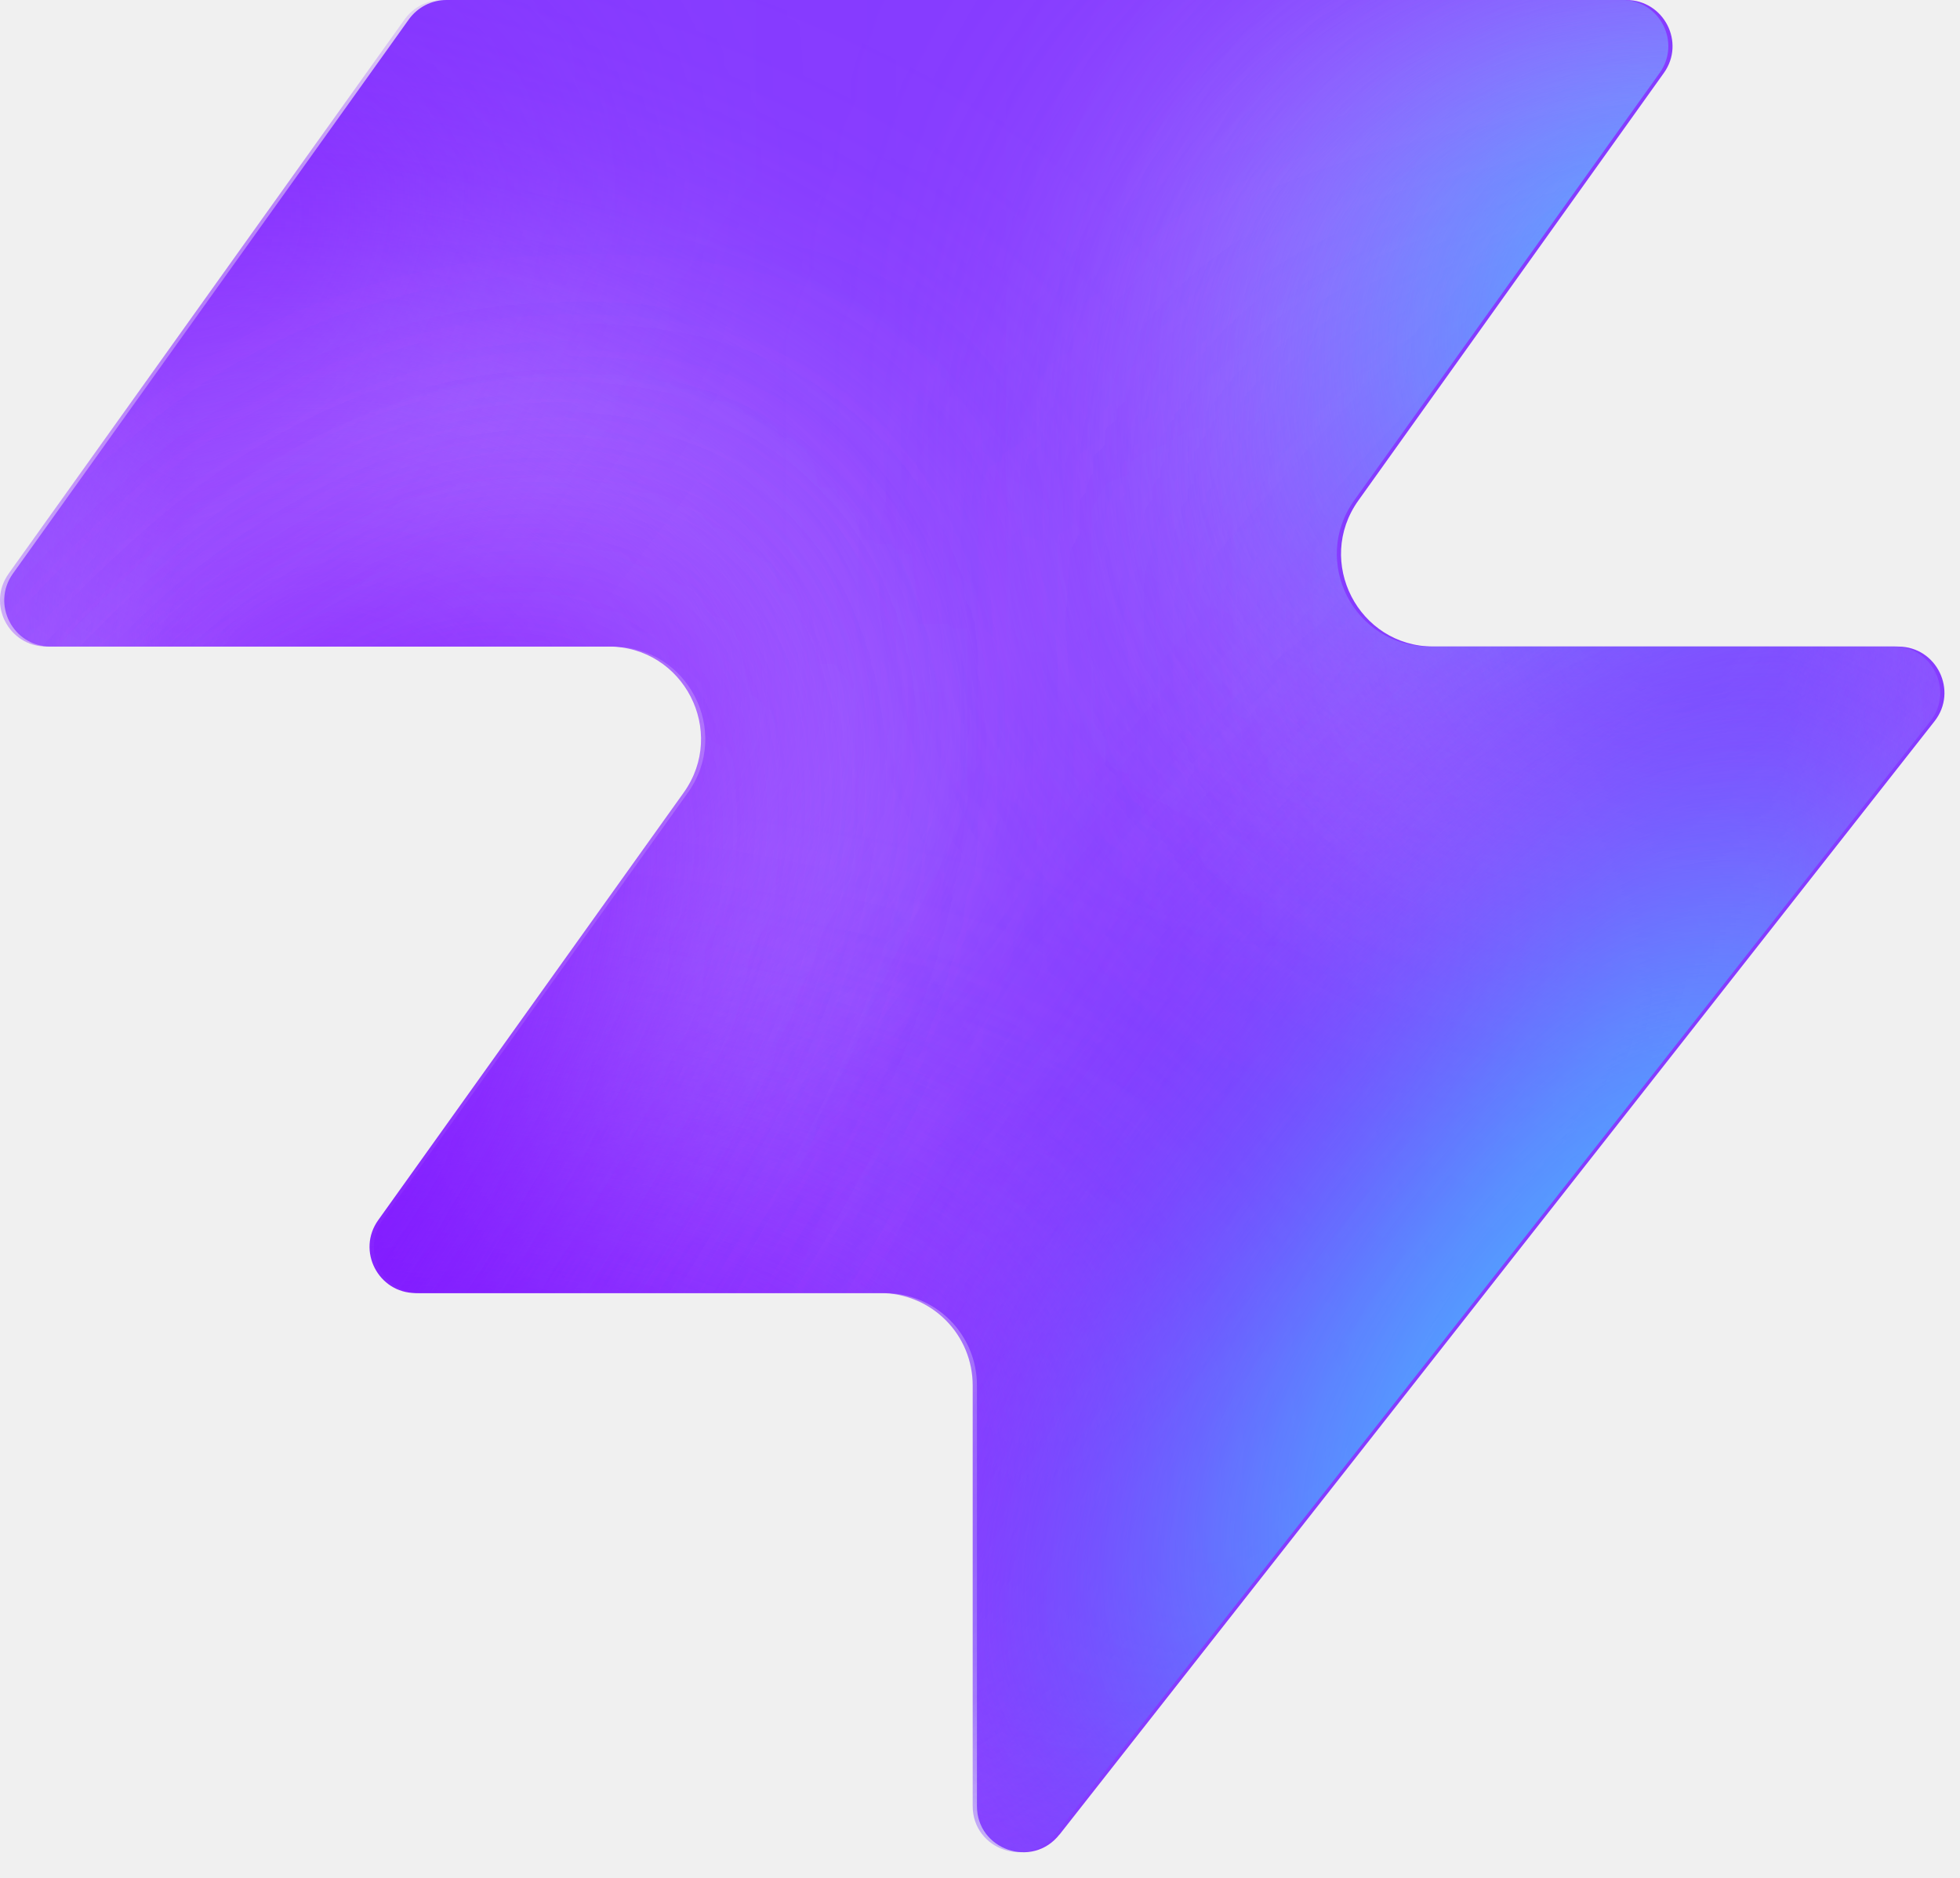
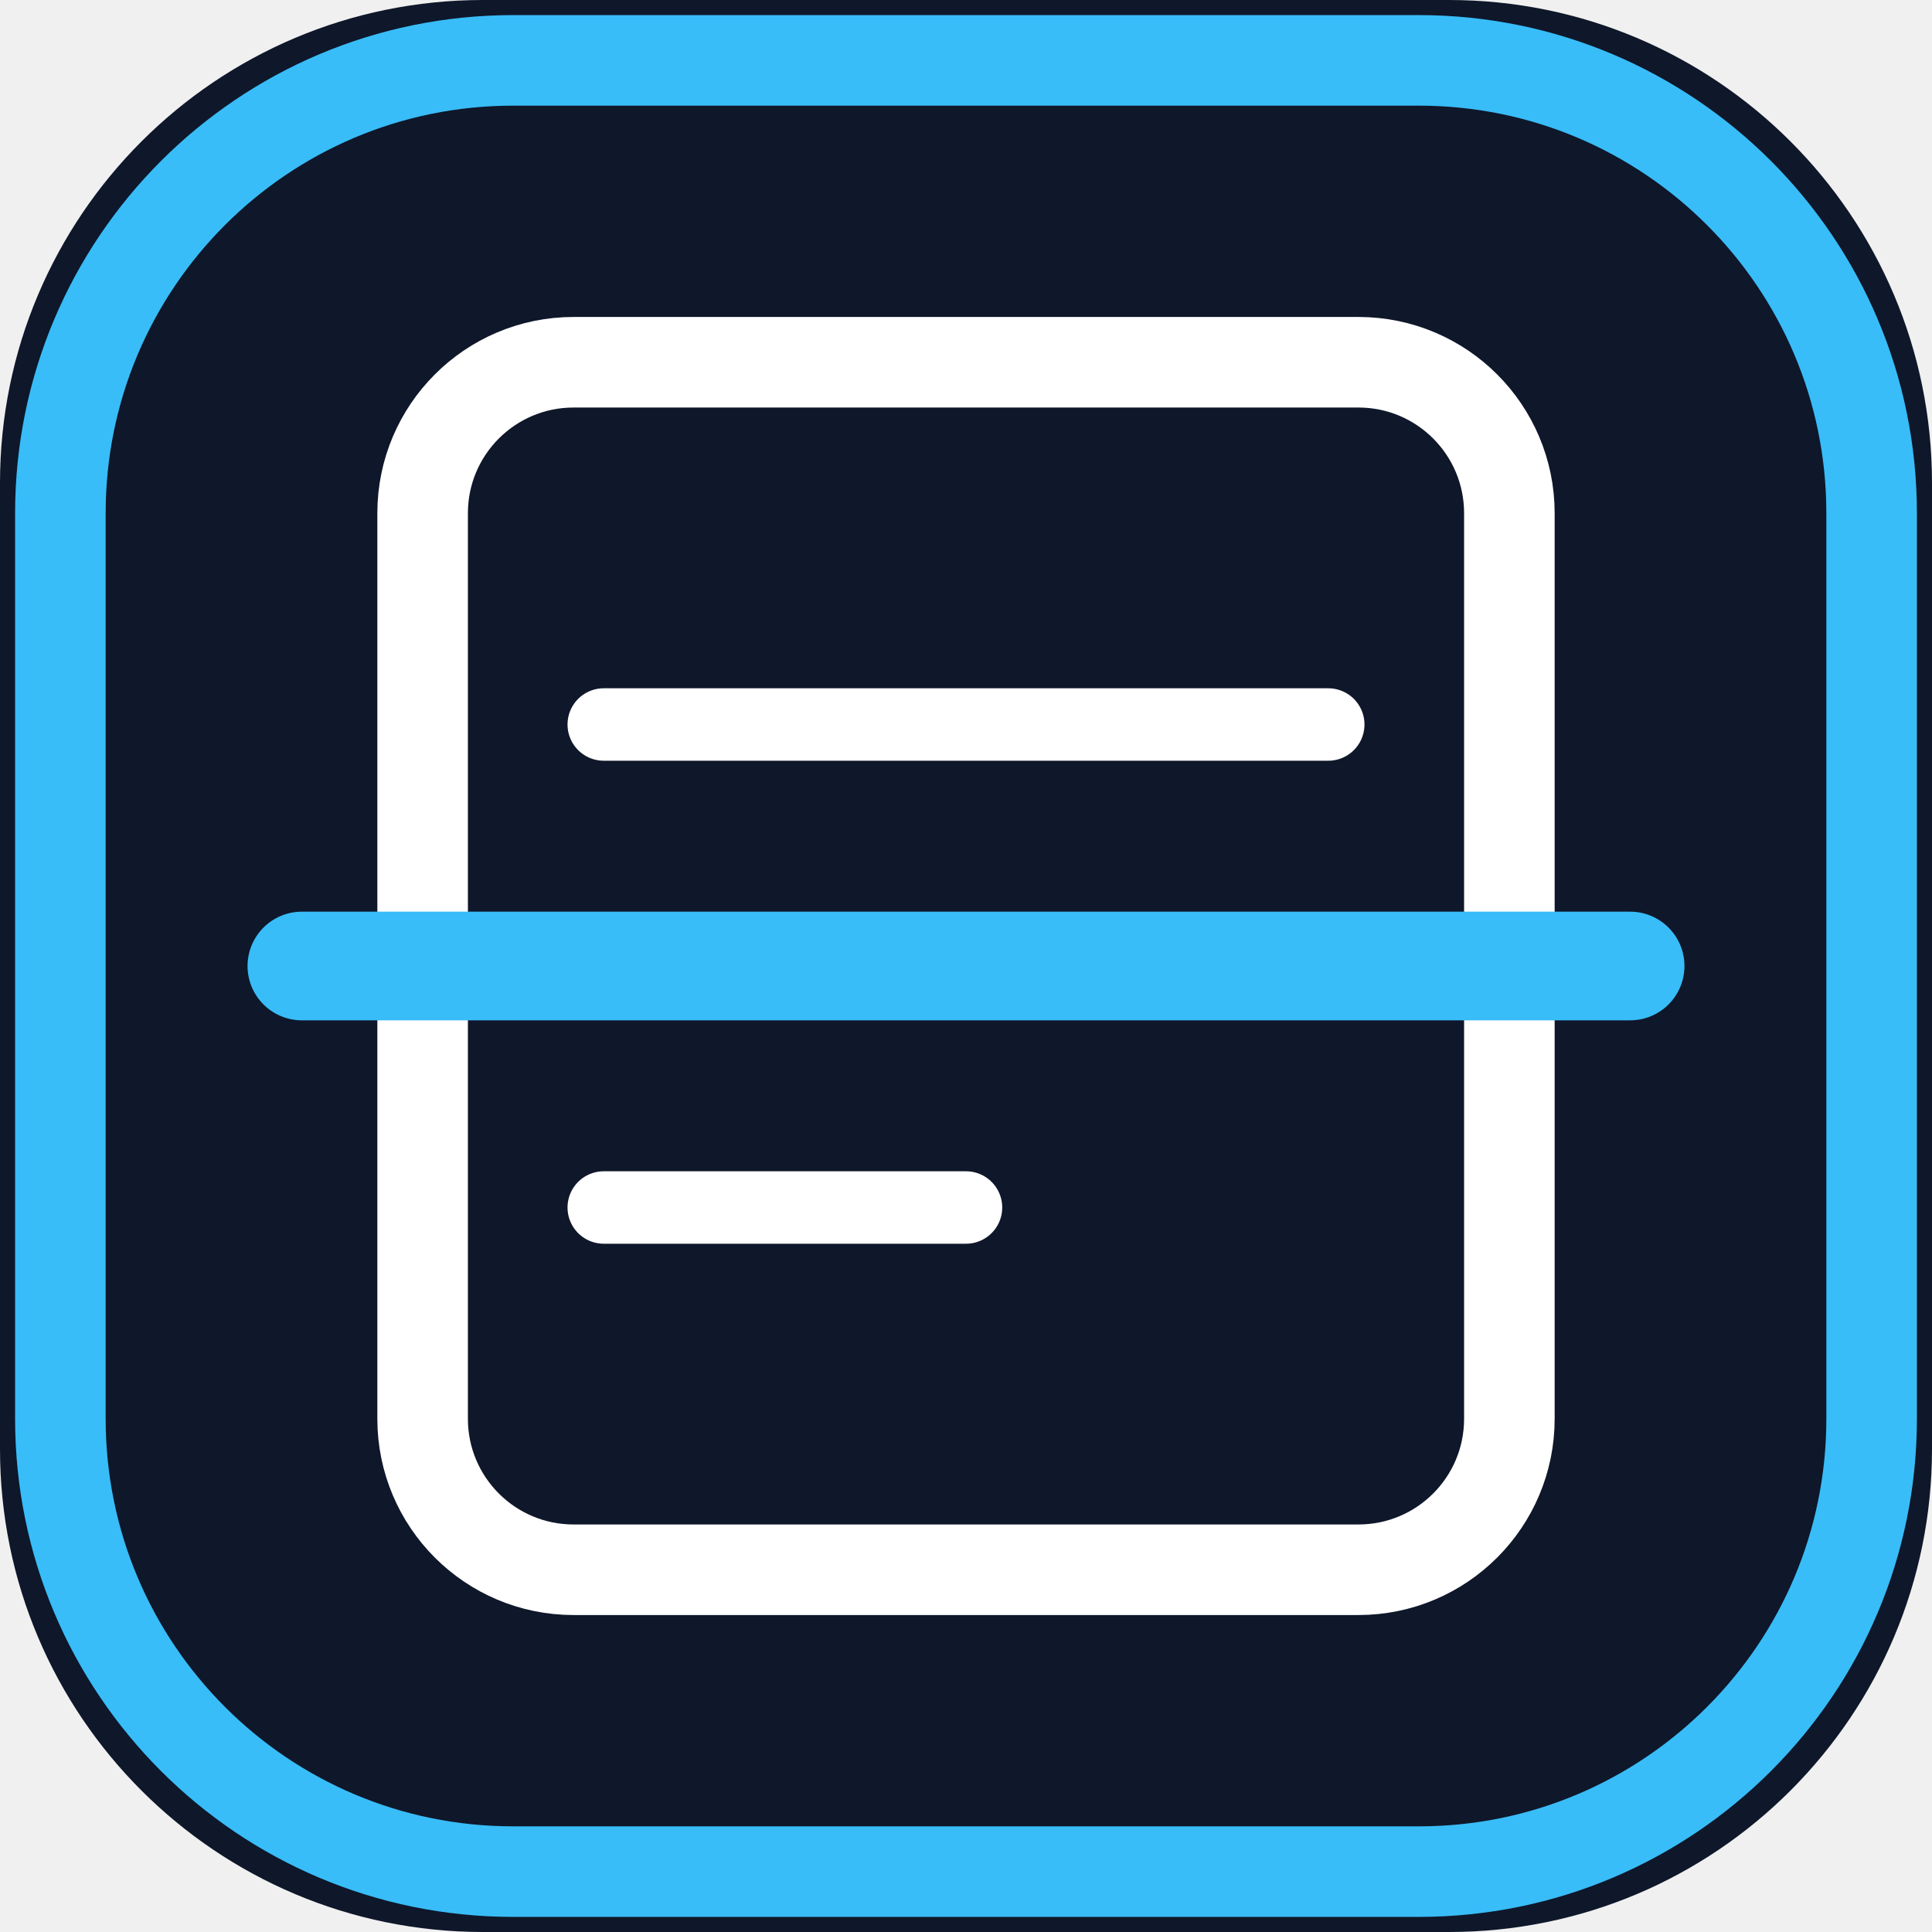
- <svg xmlns="http://www.w3.org/2000/svg" width="48" height="46" fill="none" viewBox="0 0 48 46">
-   <path fill="#863bff" d="M25.946 44.938c-.664.845-2.021.375-2.021-.698V33.937a2.26 2.26 0 0 0-2.262-2.262H10.287c-.92 0-1.456-1.04-.92-1.788l7.48-10.471c1.07-1.497 0-3.578-1.842-3.578H1.237c-.92 0-1.456-1.04-.92-1.788L10.013.474c.214-.297.556-.474.92-.474h28.894c.92 0 1.456 1.04.92 1.788l-7.48 10.471c-1.07 1.498 0 3.579 1.842 3.579h11.377c.943 0 1.473 1.088.89 1.83L25.947 44.94z" style="fill:#863bff;fill:color(display-p3 .525 .23 1);fill-opacity:1" />
-   <mask id="a" width="48" height="46" x="0" y="0" maskUnits="userSpaceOnUse" style="mask-type:alpha">
-     <path fill="#000" d="M25.842 44.938c-.664.844-2.021.375-2.021-.698V33.937a2.26 2.26 0 0 0-2.262-2.262H10.183c-.92 0-1.456-1.04-.92-1.788l7.48-10.471c1.07-1.498 0-3.579-1.842-3.579H1.133c-.92 0-1.456-1.04-.92-1.787L9.91.473c.214-.297.556-.474.92-.474h28.894c.92 0 1.456 1.04.92 1.788l-7.48 10.471c-1.07 1.498 0 3.578 1.842 3.578h11.377c.943 0 1.473 1.088.89 1.832L25.843 44.94z" style="fill:#000;fill-opacity:1" />
-   </mask>
-   <g mask="url(#a)">
-     <g filter="url(#b)">
-       <ellipse cx="5.508" cy="14.704" fill="#ede6ff" rx="5.508" ry="14.704" style="fill:#ede6ff;fill:color(display-p3 .927 .903 1);fill-opacity:1" transform="matrix(.00324 1 1 -.00324 -4.47 31.516)" />
-     </g>
-     <g filter="url(#c)">
-       <ellipse cx="10.399" cy="29.851" fill="#ede6ff" rx="10.399" ry="29.851" style="fill:#ede6ff;fill:color(display-p3 .927 .903 1);fill-opacity:1" transform="matrix(.00324 1 1 -.00324 -39.328 7.883)" />
-     </g>
-     <g filter="url(#d)">
-       <ellipse cx="5.508" cy="30.487" fill="#7e14ff" rx="5.508" ry="30.487" style="fill:#7e14ff;fill:color(display-p3 .492 .077 1);fill-opacity:1" transform="rotate(89.814 -25.913 -14.639)scale(1 -1)" />
-     </g>
-     <g filter="url(#e)">
-       <ellipse cx="5.508" cy="30.599" fill="#7e14ff" rx="5.508" ry="30.599" style="fill:#7e14ff;fill:color(display-p3 .492 .077 1);fill-opacity:1" transform="rotate(89.814 -32.644 -3.334)scale(1 -1)" />
-     </g>
-     <g filter="url(#f)">
-       <ellipse cx="5.508" cy="30.599" fill="#7e14ff" rx="5.508" ry="30.599" style="fill:#7e14ff;fill:color(display-p3 .492 .077 1);fill-opacity:1" transform="matrix(.00324 1 1 -.00324 -34.34 30.47)" />
-     </g>
-     <g filter="url(#g)">
-       <ellipse cx="14.072" cy="22.078" fill="#ede6ff" rx="14.072" ry="22.078" style="fill:#ede6ff;fill:color(display-p3 .927 .903 1);fill-opacity:1" transform="rotate(93.35 24.506 48.493)scale(-1 1)" />
-     </g>
-     <g filter="url(#h)">
-       <ellipse cx="3.47" cy="21.501" fill="#7e14ff" rx="3.47" ry="21.501" style="fill:#7e14ff;fill:color(display-p3 .492 .077 1);fill-opacity:1" transform="rotate(89.009 28.708 47.59)scale(-1 1)" />
-     </g>
-     <g filter="url(#i)">
-       <ellipse cx="3.47" cy="21.501" fill="#7e14ff" rx="3.47" ry="21.501" style="fill:#7e14ff;fill:color(display-p3 .492 .077 1);fill-opacity:1" transform="rotate(89.009 28.708 47.59)scale(-1 1)" />
-     </g>
-     <g filter="url(#j)">
-       <ellipse cx=".387" cy="8.972" fill="#7e14ff" rx="4.407" ry="29.108" style="fill:#7e14ff;fill:color(display-p3 .492 .077 1);fill-opacity:1" transform="rotate(39.51 .387 8.972)" />
-     </g>
-     <g filter="url(#k)">
-       <ellipse cx="47.523" cy="-6.092" fill="#7e14ff" rx="4.407" ry="29.108" style="fill:#7e14ff;fill:color(display-p3 .492 .077 1);fill-opacity:1" transform="rotate(37.892 47.523 -6.092)" />
-     </g>
-     <g filter="url(#l)">
-       <ellipse cx="41.412" cy="6.333" fill="#47bfff" rx="5.971" ry="9.665" style="fill:#47bfff;fill:color(display-p3 .28 .748 1);fill-opacity:1" transform="rotate(37.892 41.412 6.333)" />
-     </g>
-     <g filter="url(#m)">
-       <ellipse cx="-1.879" cy="38.332" fill="#7e14ff" rx="4.407" ry="29.108" style="fill:#7e14ff;fill:color(display-p3 .492 .077 1);fill-opacity:1" transform="rotate(37.892 -1.88 38.332)" />
-     </g>
-     <g filter="url(#n)">
-       <ellipse cx="-1.879" cy="38.332" fill="#7e14ff" rx="4.407" ry="29.108" style="fill:#7e14ff;fill:color(display-p3 .492 .077 1);fill-opacity:1" transform="rotate(37.892 -1.88 38.332)" />
-     </g>
-     <g filter="url(#o)">
-       <ellipse cx="35.651" cy="29.907" fill="#7e14ff" rx="4.407" ry="29.108" style="fill:#7e14ff;fill:color(display-p3 .492 .077 1);fill-opacity:1" transform="rotate(37.892 35.651 29.907)" />
-     </g>
-     <g filter="url(#p)">
-       <ellipse cx="38.418" cy="32.4" fill="#47bfff" rx="5.971" ry="15.297" style="fill:#47bfff;fill:color(display-p3 .28 .748 1);fill-opacity:1" transform="rotate(37.892 38.418 32.4)" />
-     </g>
-   </g>
-   <defs>
-     <filter id="b" width="60.045" height="41.654" x="-19.77" y="16.149" color-interpolation-filters="sRGB" filterUnits="userSpaceOnUse">
-       <feFlood flood-opacity="0" result="BackgroundImageFix" />
-       <feBlend in="SourceGraphic" in2="BackgroundImageFix" result="shape" />
-       <feGaussianBlur result="effect1_foregroundBlur_2002_17158" stdDeviation="7.659" />
-     </filter>
-     <filter id="c" width="90.34" height="51.437" x="-54.613" y="-7.533" color-interpolation-filters="sRGB" filterUnits="userSpaceOnUse">
-       <feFlood flood-opacity="0" result="BackgroundImageFix" />
-       <feBlend in="SourceGraphic" in2="BackgroundImageFix" result="shape" />
-       <feGaussianBlur result="effect1_foregroundBlur_2002_17158" stdDeviation="7.659" />
-     </filter>
-     <filter id="d" width="79.355" height="29.4" x="-49.64" y="2.03" color-interpolation-filters="sRGB" filterUnits="userSpaceOnUse">
-       <feFlood flood-opacity="0" result="BackgroundImageFix" />
-       <feBlend in="SourceGraphic" in2="BackgroundImageFix" result="shape" />
-       <feGaussianBlur result="effect1_foregroundBlur_2002_17158" stdDeviation="4.596" />
-     </filter>
-     <filter id="e" width="79.579" height="29.4" x="-45.045" y="20.029" color-interpolation-filters="sRGB" filterUnits="userSpaceOnUse">
-       <feFlood flood-opacity="0" result="BackgroundImageFix" />
-       <feBlend in="SourceGraphic" in2="BackgroundImageFix" result="shape" />
-       <feGaussianBlur result="effect1_foregroundBlur_2002_17158" stdDeviation="4.596" />
-     </filter>
-     <filter id="f" width="79.579" height="29.4" x="-43.513" y="21.178" color-interpolation-filters="sRGB" filterUnits="userSpaceOnUse">
-       <feFlood flood-opacity="0" result="BackgroundImageFix" />
-       <feBlend in="SourceGraphic" in2="BackgroundImageFix" result="shape" />
-       <feGaussianBlur result="effect1_foregroundBlur_2002_17158" stdDeviation="4.596" />
-     </filter>
-     <filter id="g" width="74.749" height="58.852" x="15.756" y="-17.901" color-interpolation-filters="sRGB" filterUnits="userSpaceOnUse">
-       <feFlood flood-opacity="0" result="BackgroundImageFix" />
-       <feBlend in="SourceGraphic" in2="BackgroundImageFix" result="shape" />
-       <feGaussianBlur result="effect1_foregroundBlur_2002_17158" stdDeviation="7.659" />
-     </filter>
-     <filter id="h" width="61.377" height="25.362" x="23.548" y="2.284" color-interpolation-filters="sRGB" filterUnits="userSpaceOnUse">
-       <feFlood flood-opacity="0" result="BackgroundImageFix" />
-       <feBlend in="SourceGraphic" in2="BackgroundImageFix" result="shape" />
-       <feGaussianBlur result="effect1_foregroundBlur_2002_17158" stdDeviation="4.596" />
-     </filter>
-     <filter id="i" width="61.377" height="25.362" x="23.548" y="2.284" color-interpolation-filters="sRGB" filterUnits="userSpaceOnUse">
-       <feFlood flood-opacity="0" result="BackgroundImageFix" />
-       <feBlend in="SourceGraphic" in2="BackgroundImageFix" result="shape" />
-       <feGaussianBlur result="effect1_foregroundBlur_2002_17158" stdDeviation="4.596" />
-     </filter>
-     <filter id="j" width="56.045" height="63.649" x="-27.636" y="-22.853" color-interpolation-filters="sRGB" filterUnits="userSpaceOnUse">
-       <feFlood flood-opacity="0" result="BackgroundImageFix" />
-       <feBlend in="SourceGraphic" in2="BackgroundImageFix" result="shape" />
-       <feGaussianBlur result="effect1_foregroundBlur_2002_17158" stdDeviation="4.596" />
-     </filter>
-     <filter id="k" width="54.814" height="64.646" x="20.116" y="-38.415" color-interpolation-filters="sRGB" filterUnits="userSpaceOnUse">
-       <feFlood flood-opacity="0" result="BackgroundImageFix" />
-       <feBlend in="SourceGraphic" in2="BackgroundImageFix" result="shape" />
-       <feGaussianBlur result="effect1_foregroundBlur_2002_17158" stdDeviation="4.596" />
-     </filter>
-     <filter id="l" width="33.541" height="35.313" x="24.641" y="-11.323" color-interpolation-filters="sRGB" filterUnits="userSpaceOnUse">
-       <feFlood flood-opacity="0" result="BackgroundImageFix" />
-       <feBlend in="SourceGraphic" in2="BackgroundImageFix" result="shape" />
-       <feGaussianBlur result="effect1_foregroundBlur_2002_17158" stdDeviation="4.596" />
-     </filter>
-     <filter id="m" width="54.814" height="64.646" x="-29.286" y="6.009" color-interpolation-filters="sRGB" filterUnits="userSpaceOnUse">
-       <feFlood flood-opacity="0" result="BackgroundImageFix" />
-       <feBlend in="SourceGraphic" in2="BackgroundImageFix" result="shape" />
-       <feGaussianBlur result="effect1_foregroundBlur_2002_17158" stdDeviation="4.596" />
-     </filter>
-     <filter id="n" width="54.814" height="64.646" x="-29.286" y="6.009" color-interpolation-filters="sRGB" filterUnits="userSpaceOnUse">
-       <feFlood flood-opacity="0" result="BackgroundImageFix" />
-       <feBlend in="SourceGraphic" in2="BackgroundImageFix" result="shape" />
-       <feGaussianBlur result="effect1_foregroundBlur_2002_17158" stdDeviation="4.596" />
-     </filter>
-     <filter id="o" width="54.814" height="64.646" x="8.244" y="-2.416" color-interpolation-filters="sRGB" filterUnits="userSpaceOnUse">
-       <feFlood flood-opacity="0" result="BackgroundImageFix" />
-       <feBlend in="SourceGraphic" in2="BackgroundImageFix" result="shape" />
-       <feGaussianBlur result="effect1_foregroundBlur_2002_17158" stdDeviation="4.596" />
-     </filter>
-     <filter id="p" width="39.409" height="43.623" x="18.713" y="10.588" color-interpolation-filters="sRGB" filterUnits="userSpaceOnUse">
-       <feFlood flood-opacity="0" result="BackgroundImageFix" />
-       <feBlend in="SourceGraphic" in2="BackgroundImageFix" result="shape" />
-       <feGaussianBlur result="effect1_foregroundBlur_2002_17158" stdDeviation="4.596" />
-     </filter>
-   </defs>
+ <svg xmlns="http://www.w3.org/2000/svg" width="32" height="32" viewBox="0 0 32 32" fill="none">
+   <rect width="32" height="32" rx="8" fill="#0f172a" />
+   <rect x="1" y="1" width="30" height="30" rx="7.5" fill="none" stroke="#38bdf8" stroke-width="1.5" />
+   <rect x="7" y="6" width="18" height="20" rx="2.5" stroke="white" stroke-width="1.5" />
+   <line x1="10" y1="12" x2="22" y2="12" stroke="white" stroke-width="1.2" stroke-linecap="round" />
+   <line x1="10" y1="16" x2="22" y2="16" stroke="white" stroke-width="1.2" stroke-linecap="round" />
+   <line x1="10" y1="20" x2="16" y2="20" stroke="white" stroke-width="1.2" stroke-linecap="round" />
+   <line x1="5" y1="16" x2="27" y2="16" stroke="#38bdf8" stroke-width="1.8" stroke-linecap="round" />
</svg>
